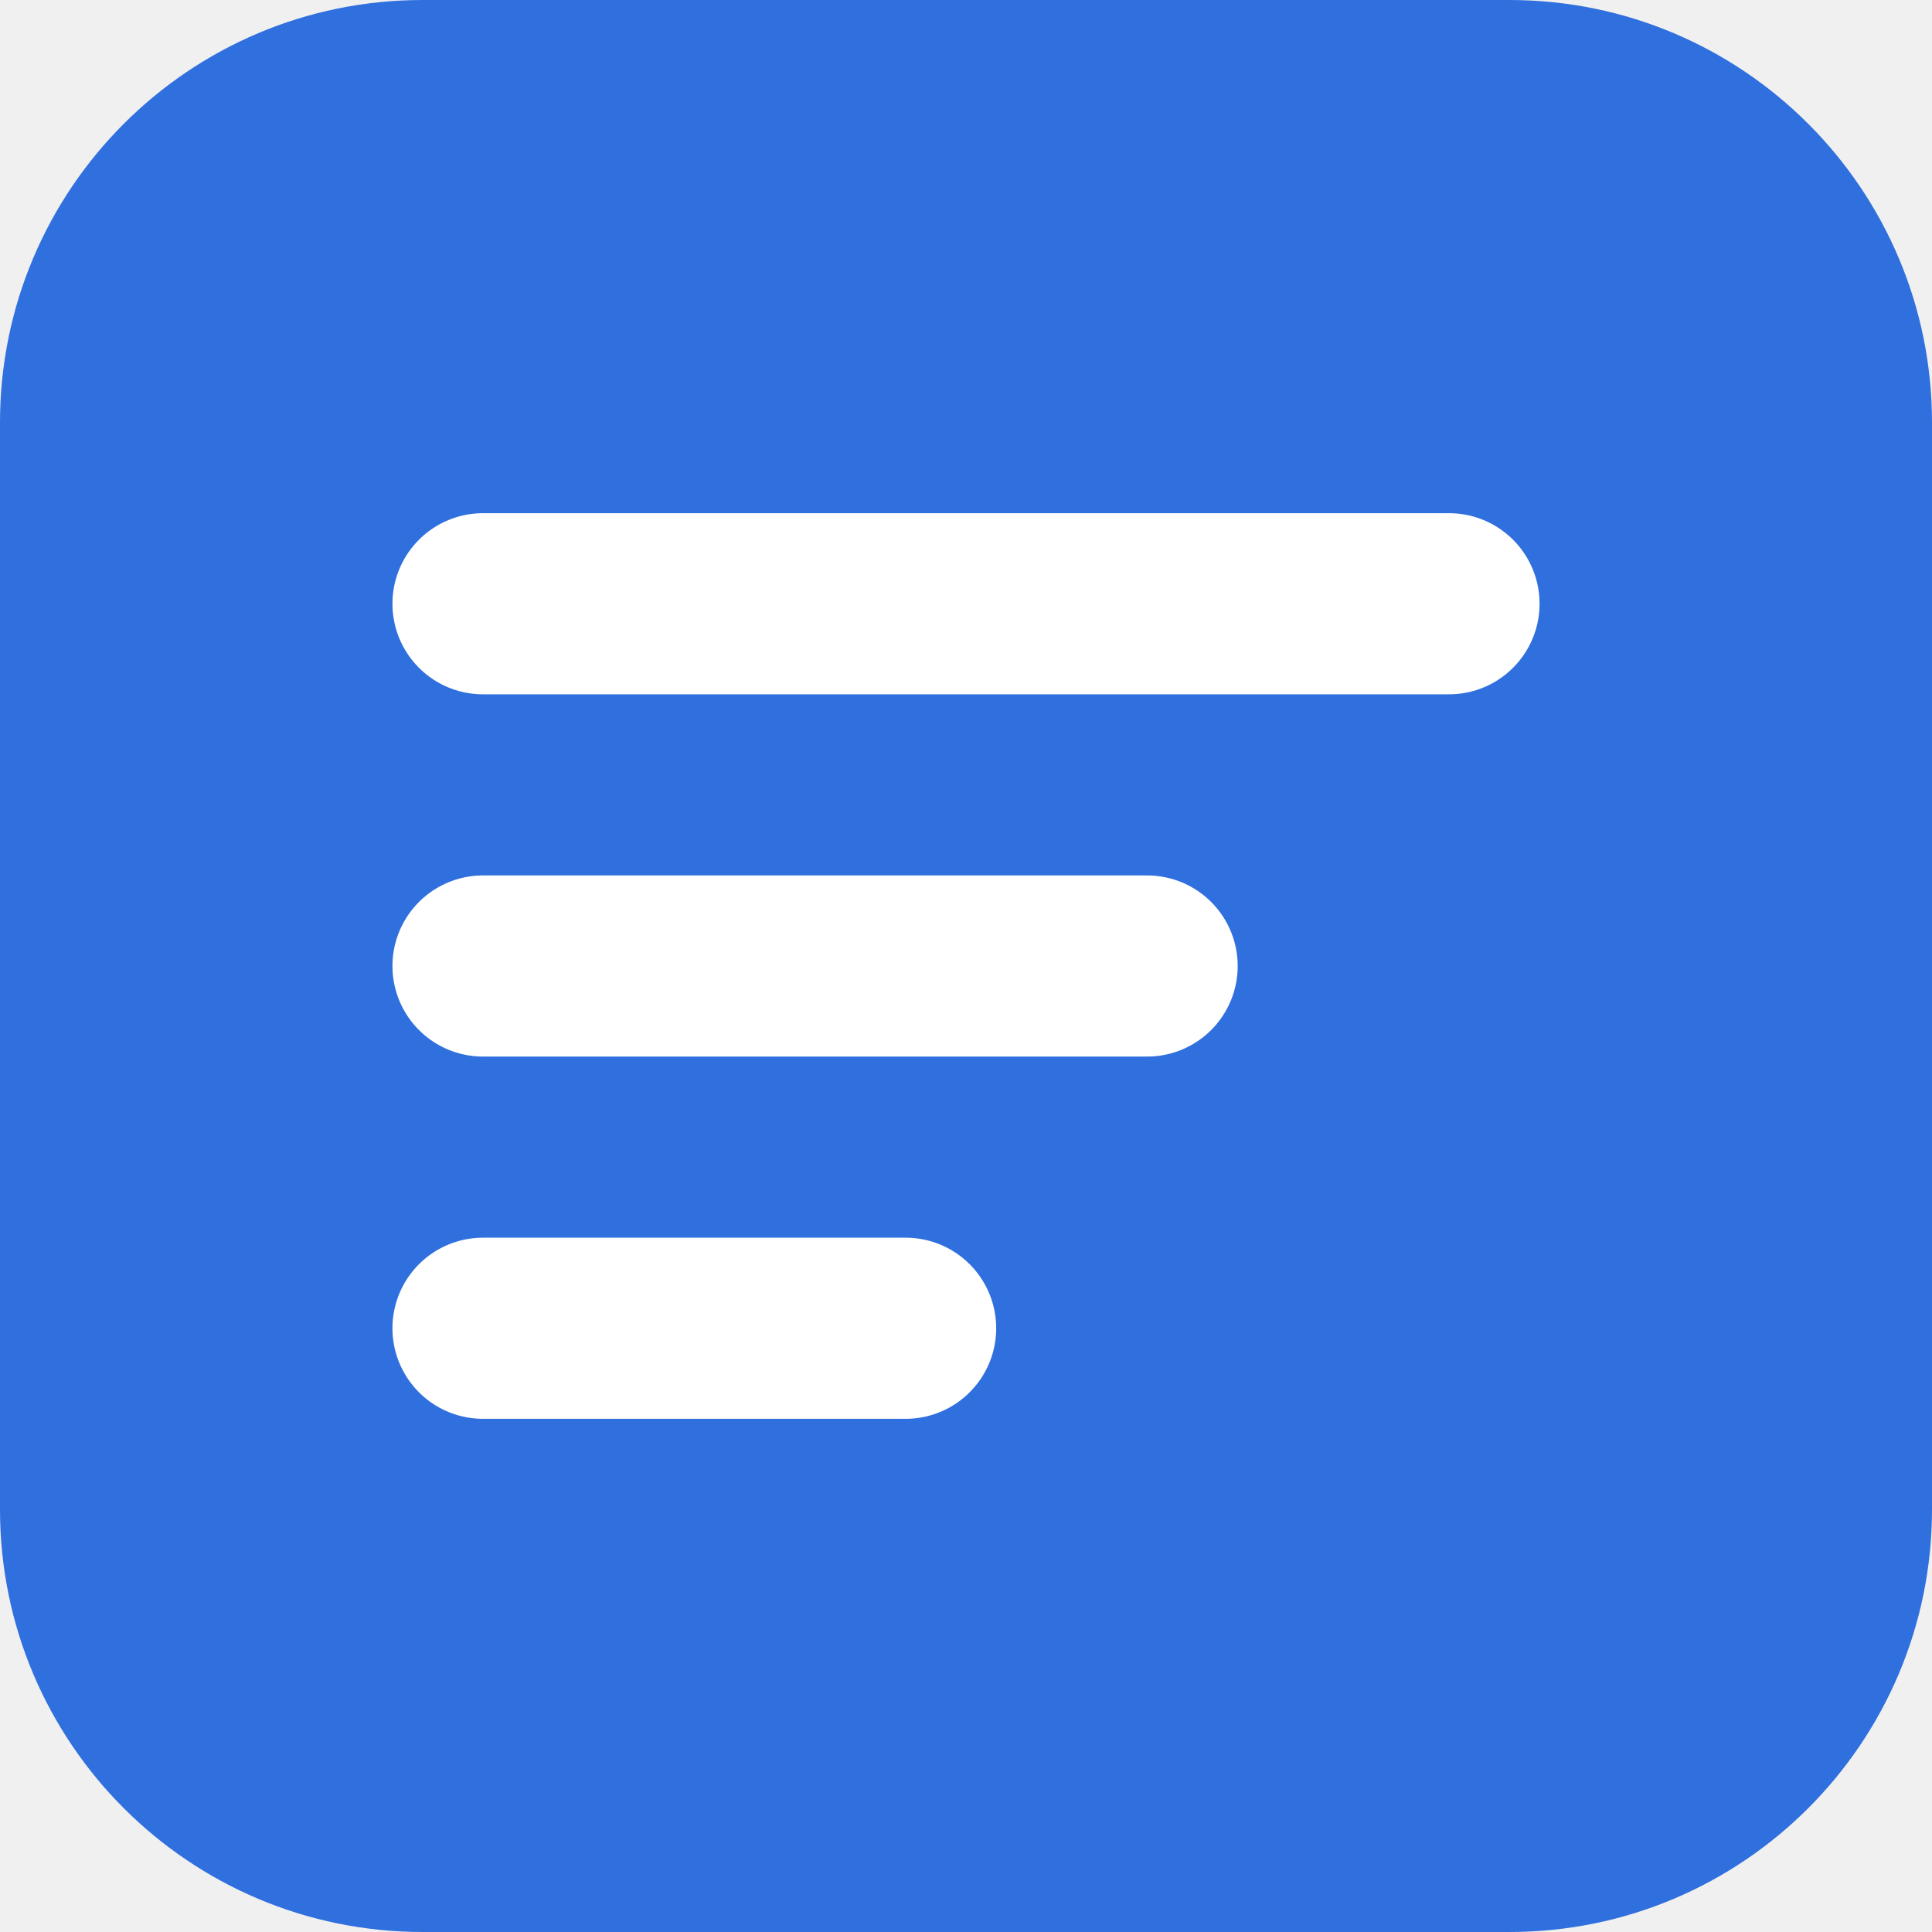
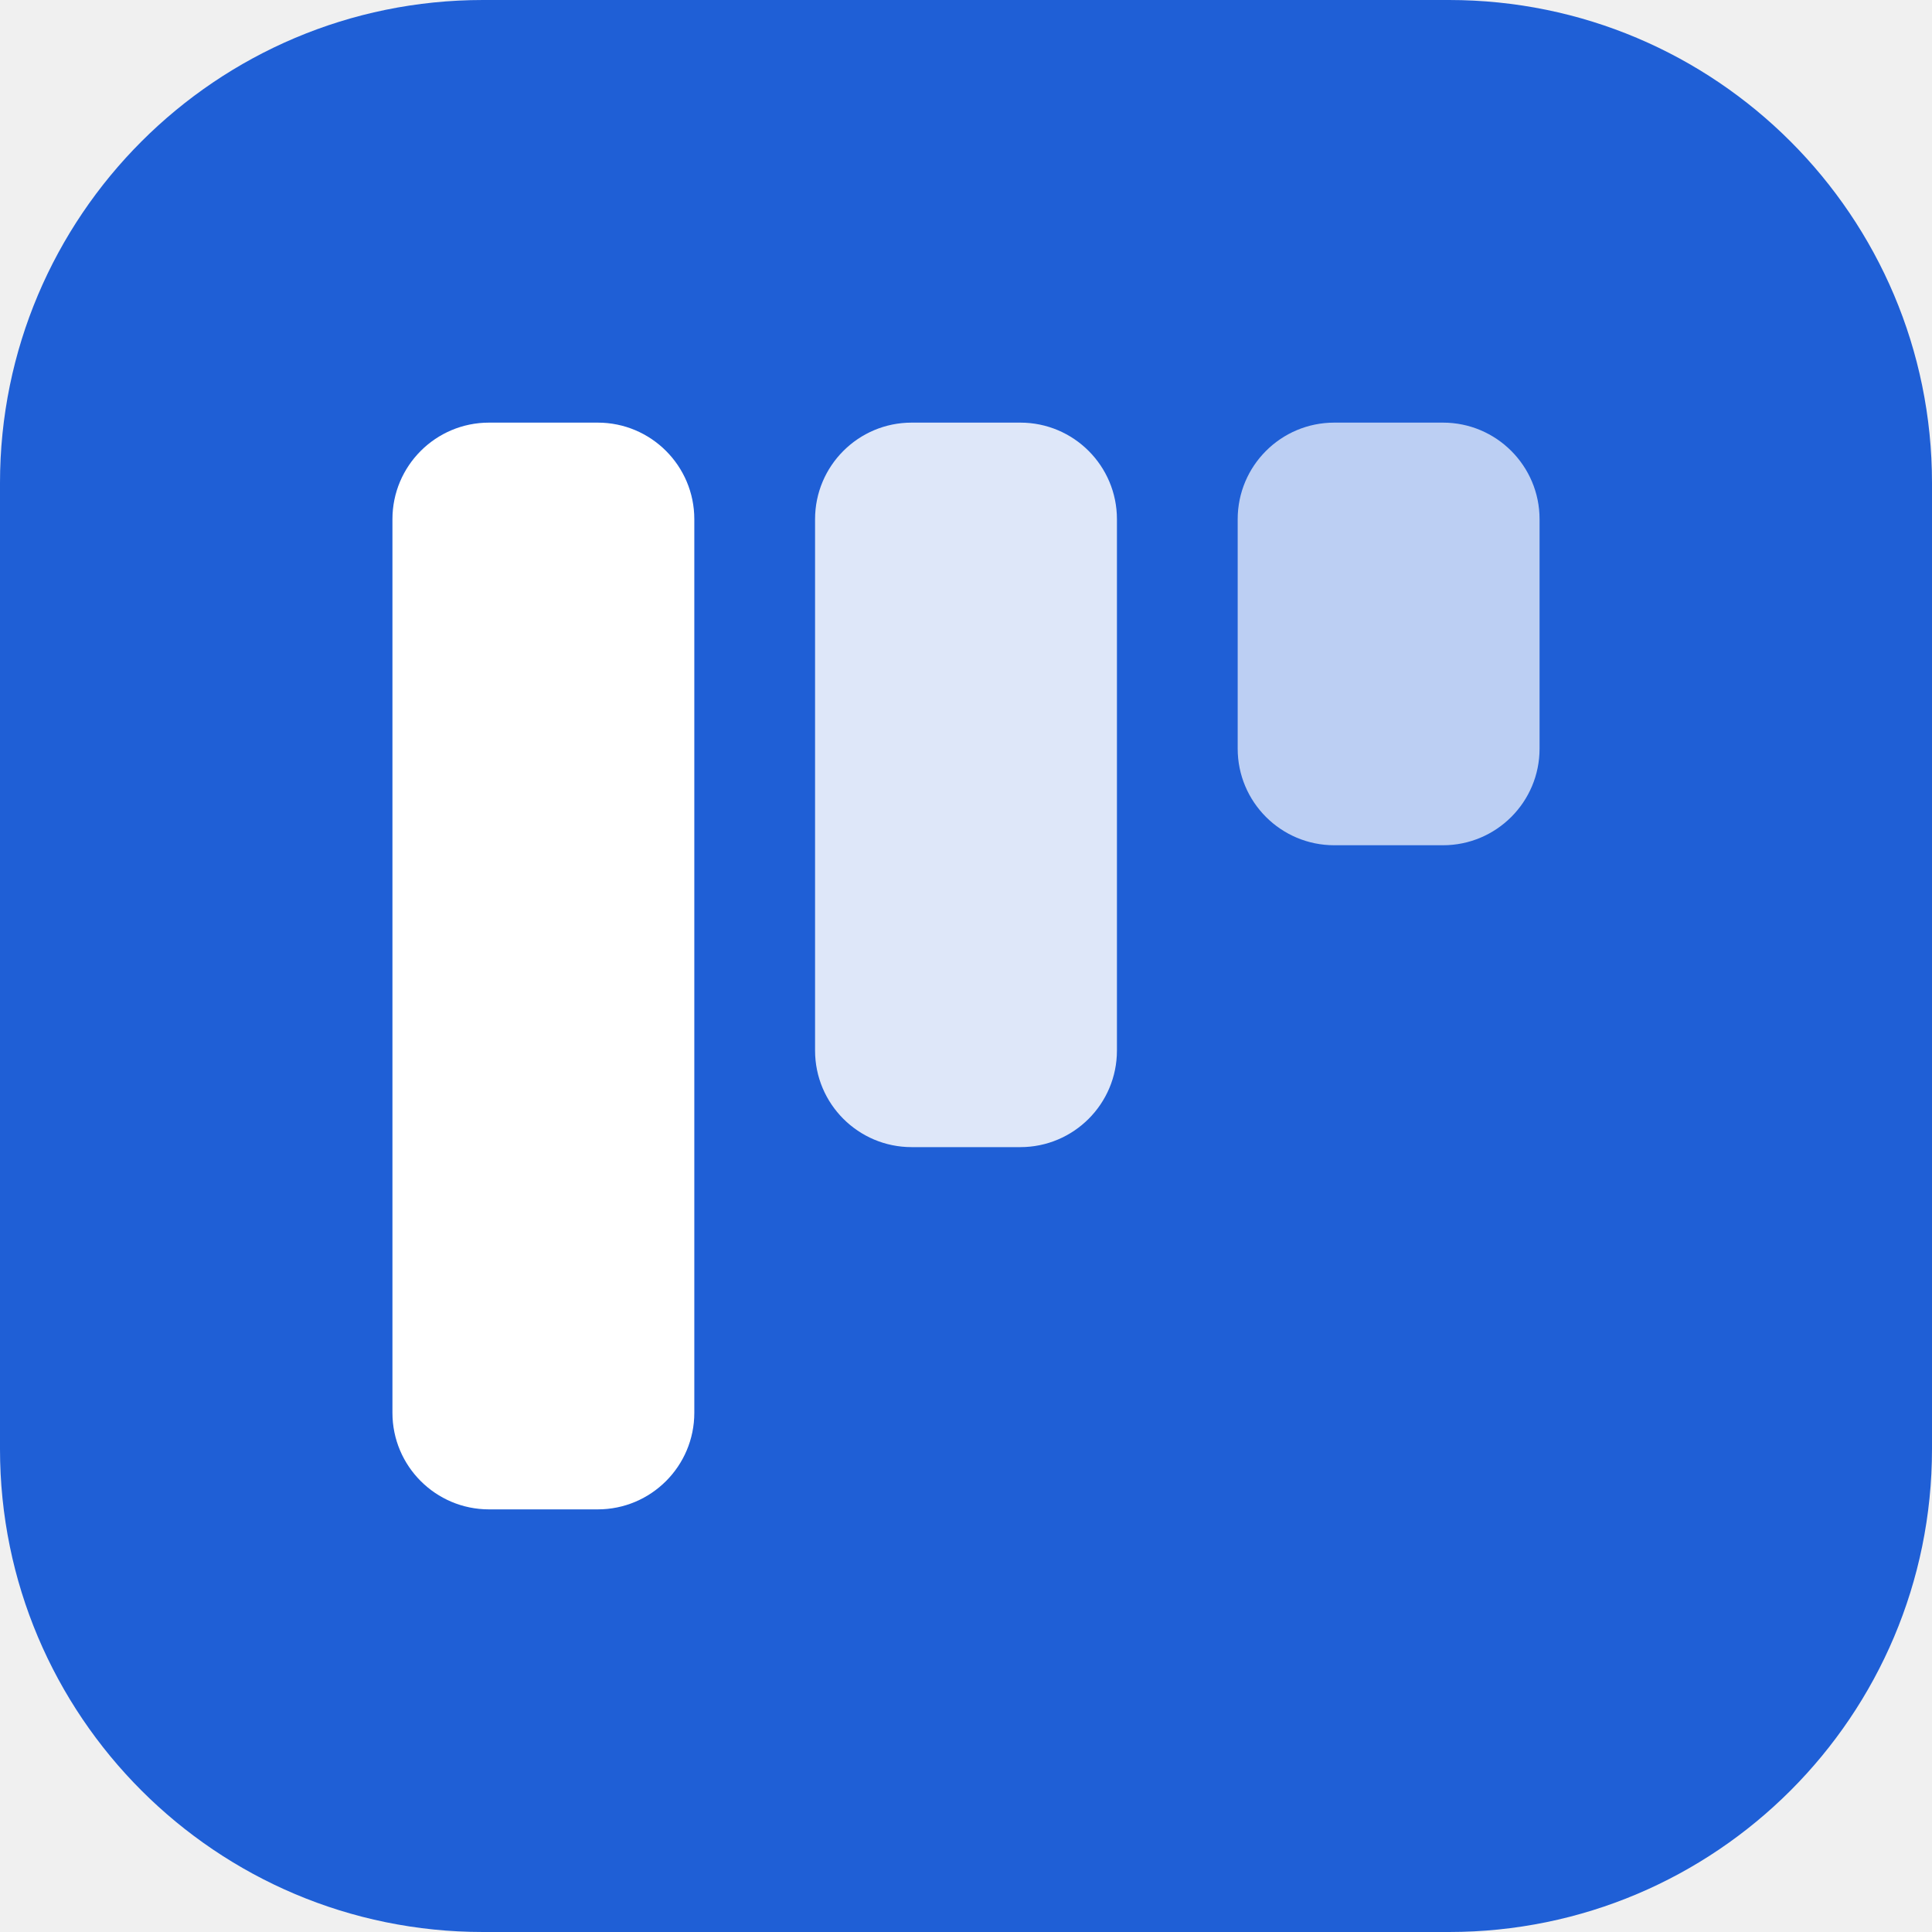
<svg xmlns="http://www.w3.org/2000/svg" viewBox="0 0 32 32">
-   <rect width="32" height="32" rx="7" fill="#2f6fde" />
-   <path d="M8 10h16M8 16h11M8 22h7" stroke="#fff" stroke-width="3" stroke-linecap="round" />
+   <rect width="32" height="32" rx="8" fill="#1f5fd6" />
+   <rect x="6.5" y="7" width="5" height="18" rx="1.6" fill="#fff" />
+   <rect x="13.5" y="7" width="5" height="12" rx="1.6" fill="#fff" fill-opacity=".85" />
+   <rect x="20.5" y="7" width="5" height="7" rx="1.6" fill="#fff" fill-opacity=".7" />
</svg>
